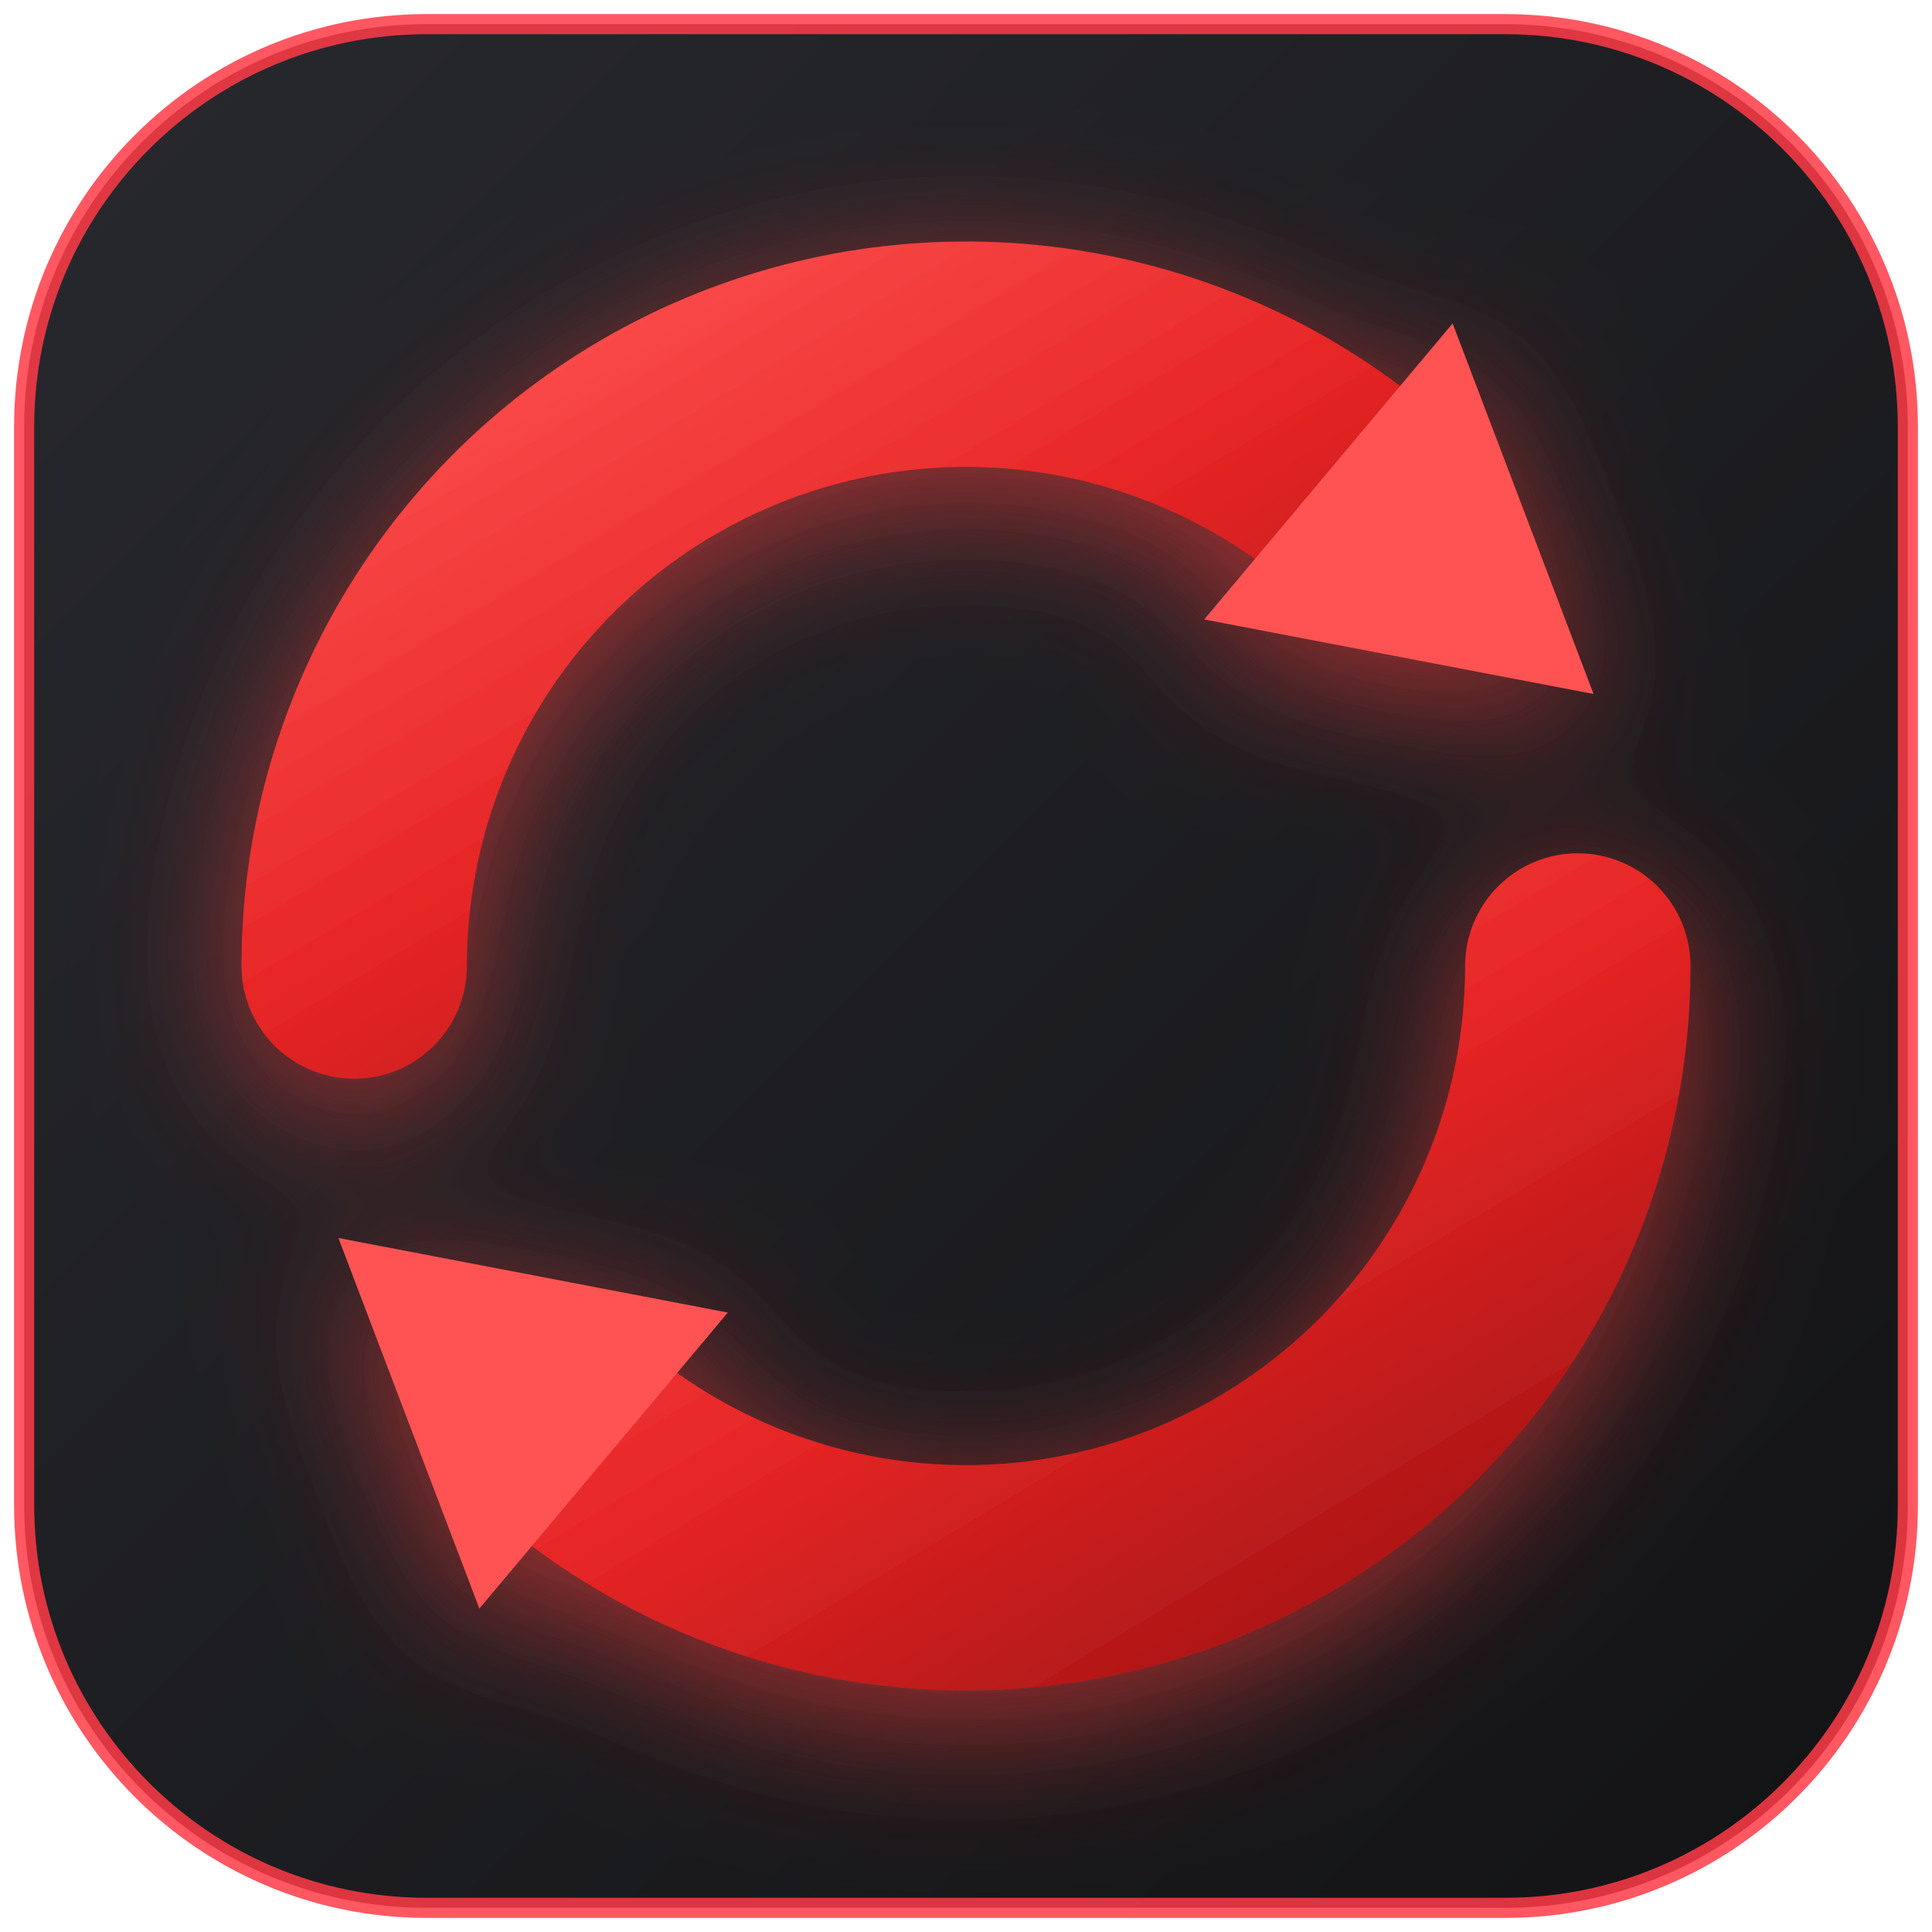
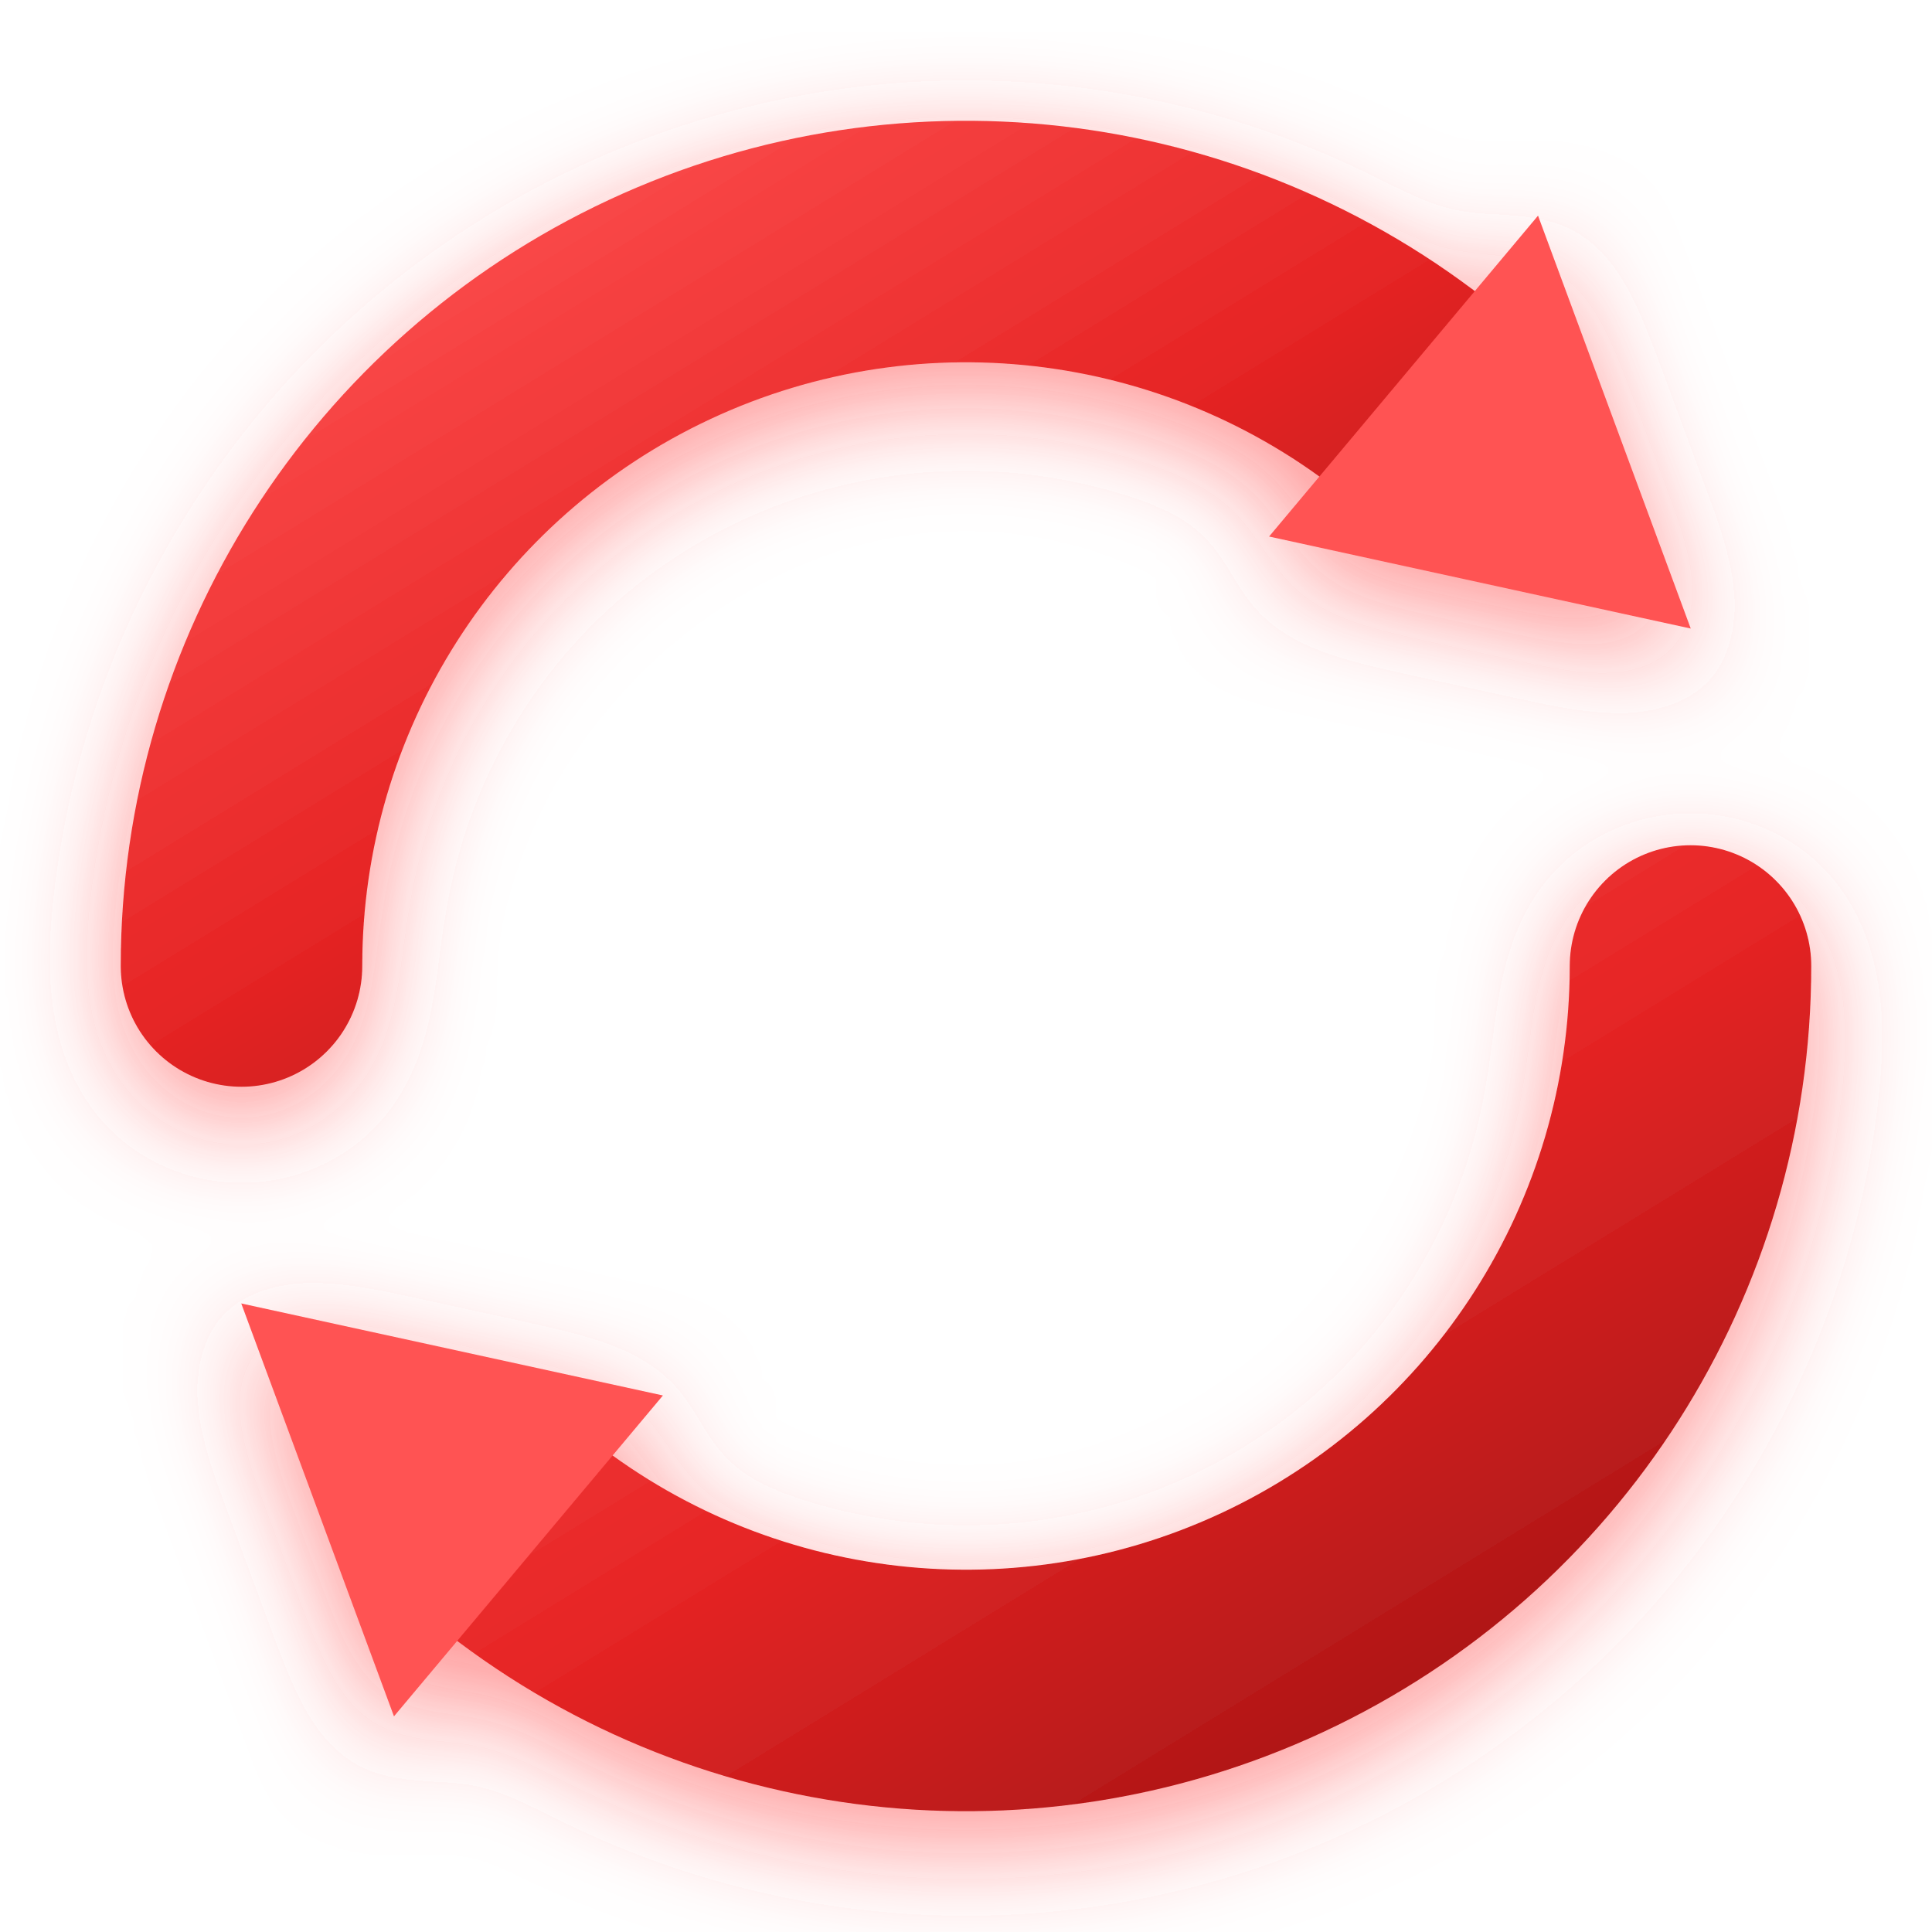
<svg xmlns="http://www.w3.org/2000/svg" width="100%" viewBox="0 0 240 240">
  <defs>
-     <linearGradient id="bg" x1="0%" y1="0%" x2="100%" y2="100%">
-       <stop offset="0%" stop-color="#28292e" />
-       <stop offset="100%" stop-color="#131315" />
-     </linearGradient>
    <linearGradient id="redGrad" x1="0%" y1="0%" x2="100%" y2="100%">
      <stop offset="0%" stop-color="#ff5252" />
      <stop offset="50%" stop-color="#e62525" />
      <stop offset="100%" stop-color="#9e1313" />
    </linearGradient>
    <filter id="glow" x="-25%" y="-25%" width="150%" height="150%">
-       <feDropShadow dx="0" dy="4" stdDeviation="9" flood-color="#ff3b3b" flood-opacity="0.6" />
+       <feDropShadow dx="0" dy="4" stdDeviation="7" flood-color="#ff3b3b" flood-opacity="0.55" />
    </filter>
  </defs>
-   <rect x="3" y="3" width="234" height="234" rx="50" fill="url(#bg)" stroke="#ff3b47" stroke-width="2.5" stroke-opacity="0.85" />
  <g filter="url(#glow)">
-     <path d="M 44.00 120.00 A 76 76 0 0 1 168.85 61.78" fill="none" stroke="url(#redGrad)" stroke-width="28" stroke-linecap="round" stroke-linejoin="round" />
-     <path d="M 196.00 120.00 A 76 76 0 0 1 71.15 178.22" fill="none" stroke="url(#redGrad)" stroke-width="28" stroke-linecap="round" stroke-linejoin="round" />
-     <polygon points="180.45,40.18 197.96,86.21 149.59,76.95" fill="#ff5252" />
-     <polygon points="59.55,199.82 42.04,153.79 90.41,163.05" fill="#ff5252" />
+     <path d="M 30.00 120.00 A 90 90 0 0 1 177.85 51.06" fill="none" stroke="url(#redGrad)" stroke-width="30" stroke-linecap="round" stroke-linejoin="round" />
+     <path d="M 210.00 120.00 A 90 90 0 0 1 62.15 188.94" fill="none" stroke="url(#redGrad)" stroke-width="30" stroke-linecap="round" stroke-linejoin="round" />
+     <polygon points="191.06,26.79 210.03,78.08 157.65,66.65" fill="#ff5252" />
+     <polygon points="48.94,213.21 29.97,161.92 82.35,173.35" fill="#ff5252" />
  </g>
</svg>
